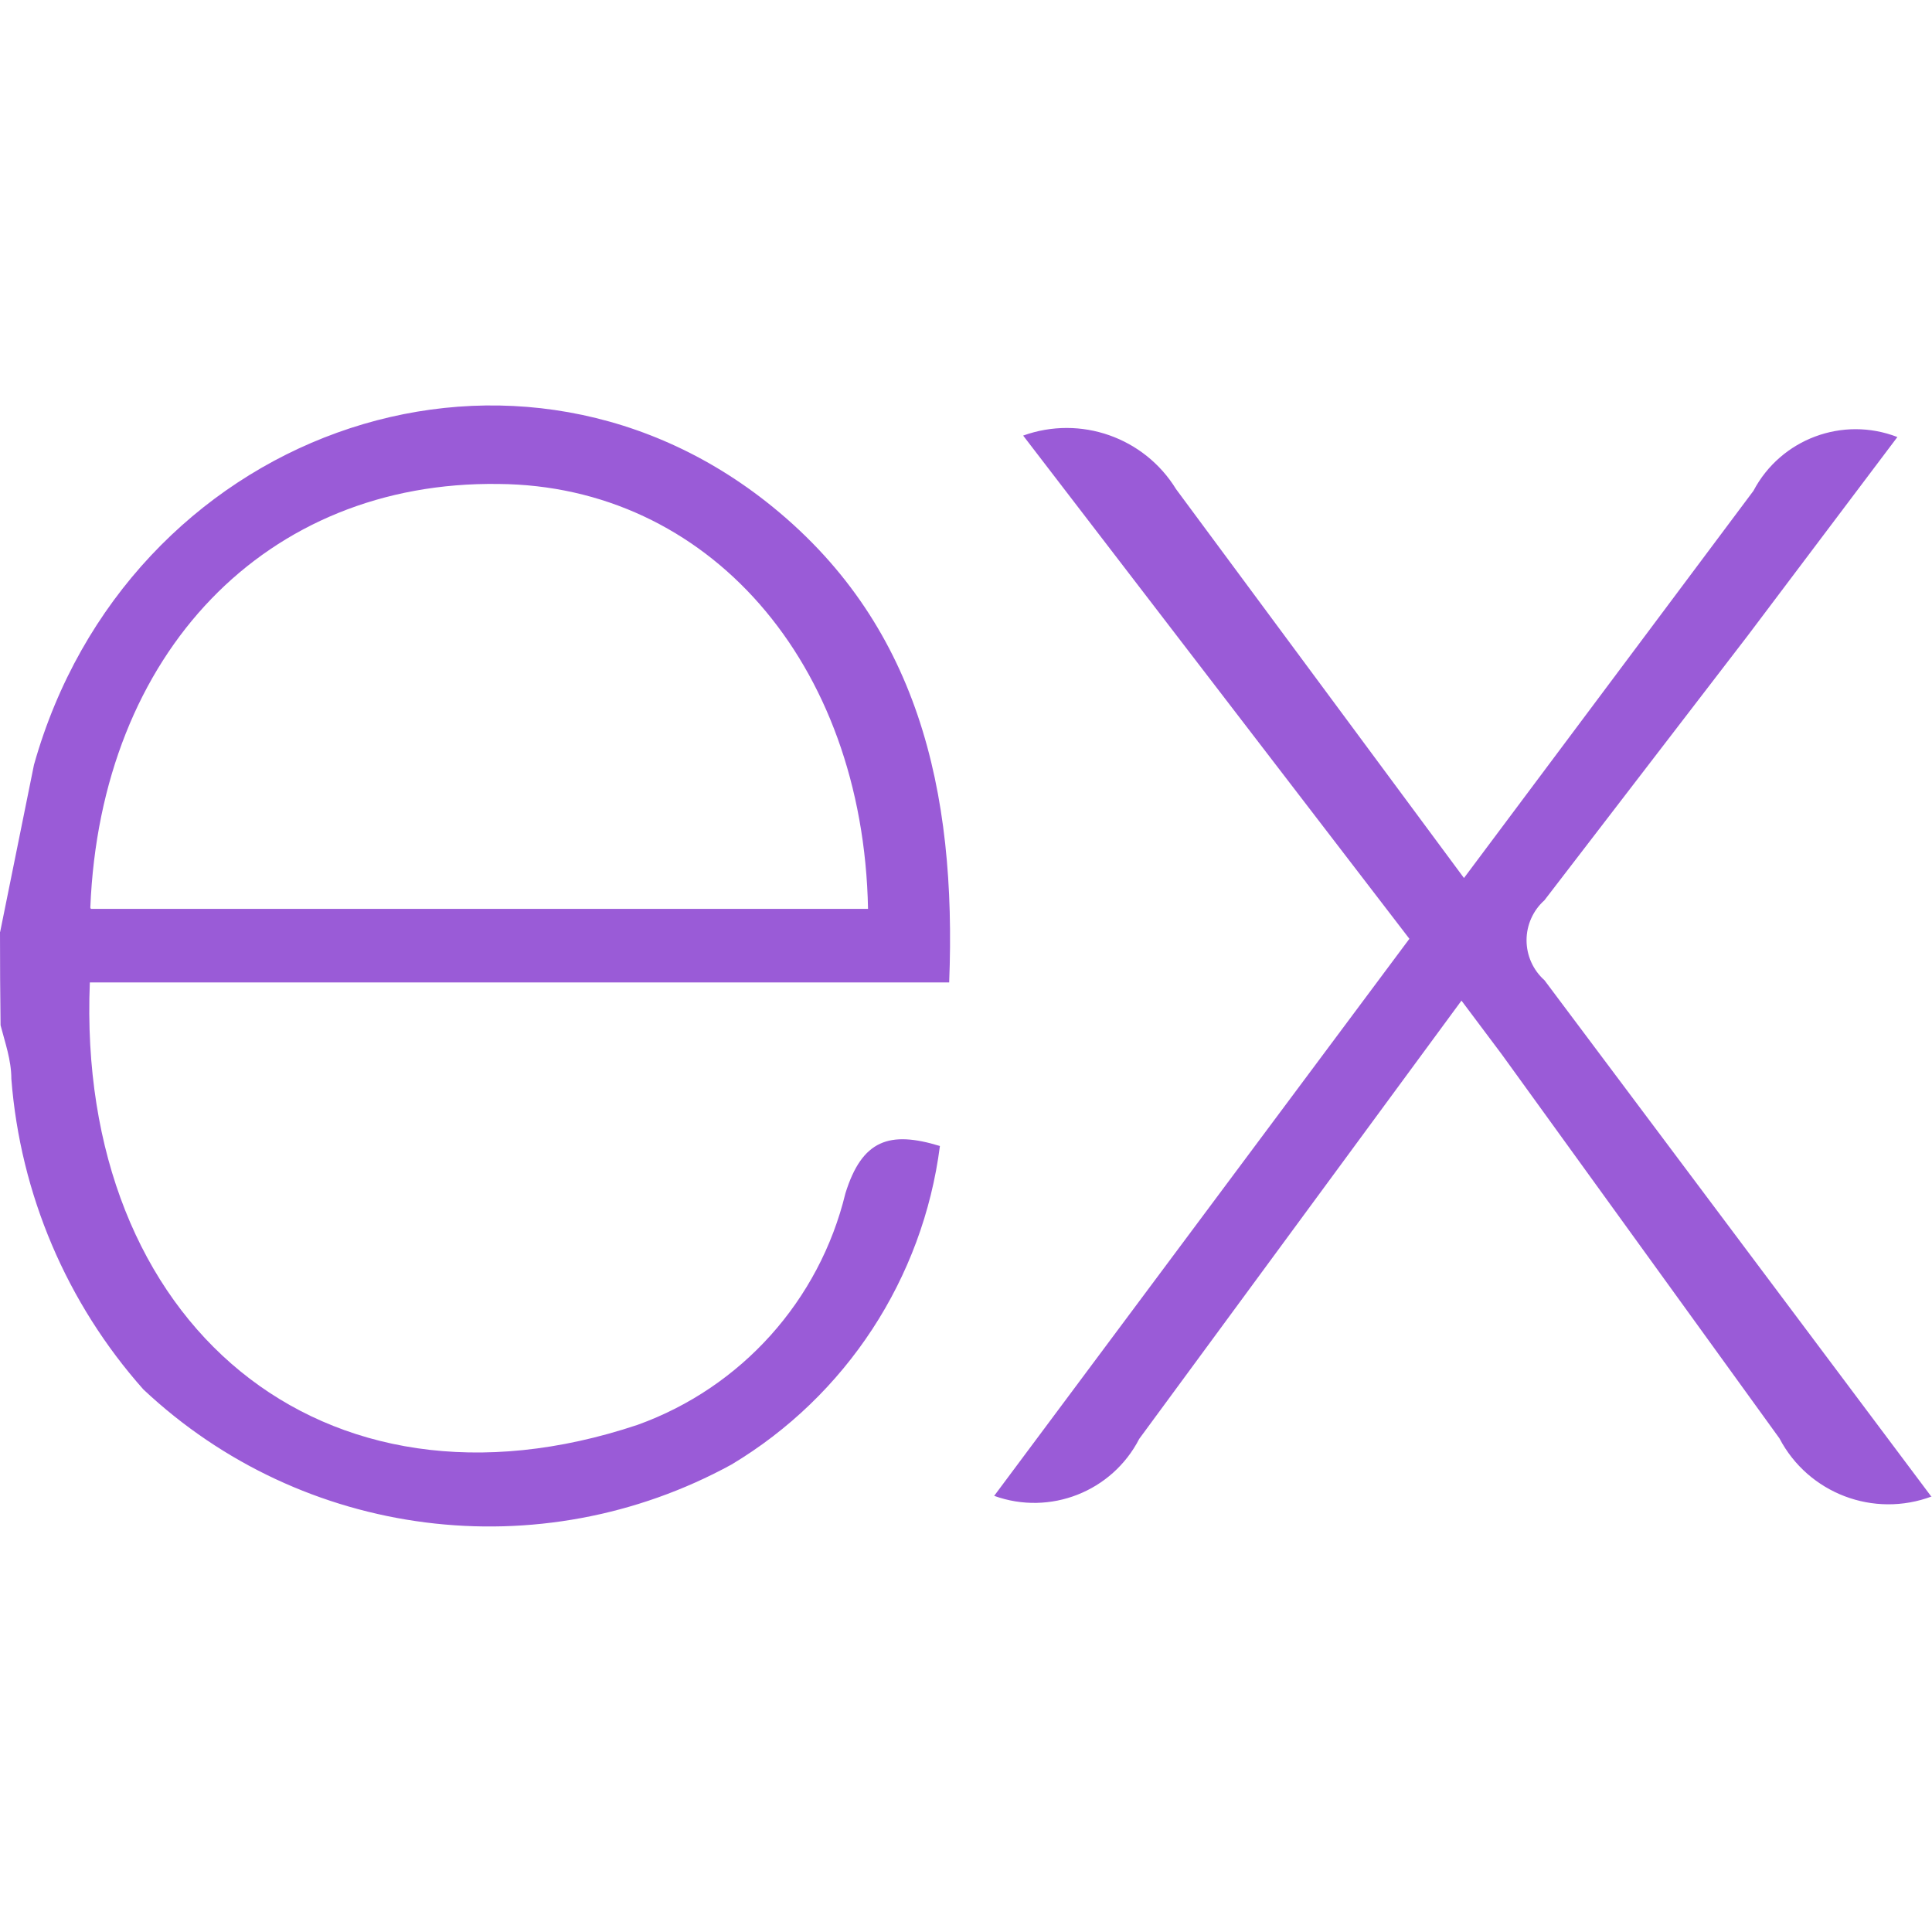
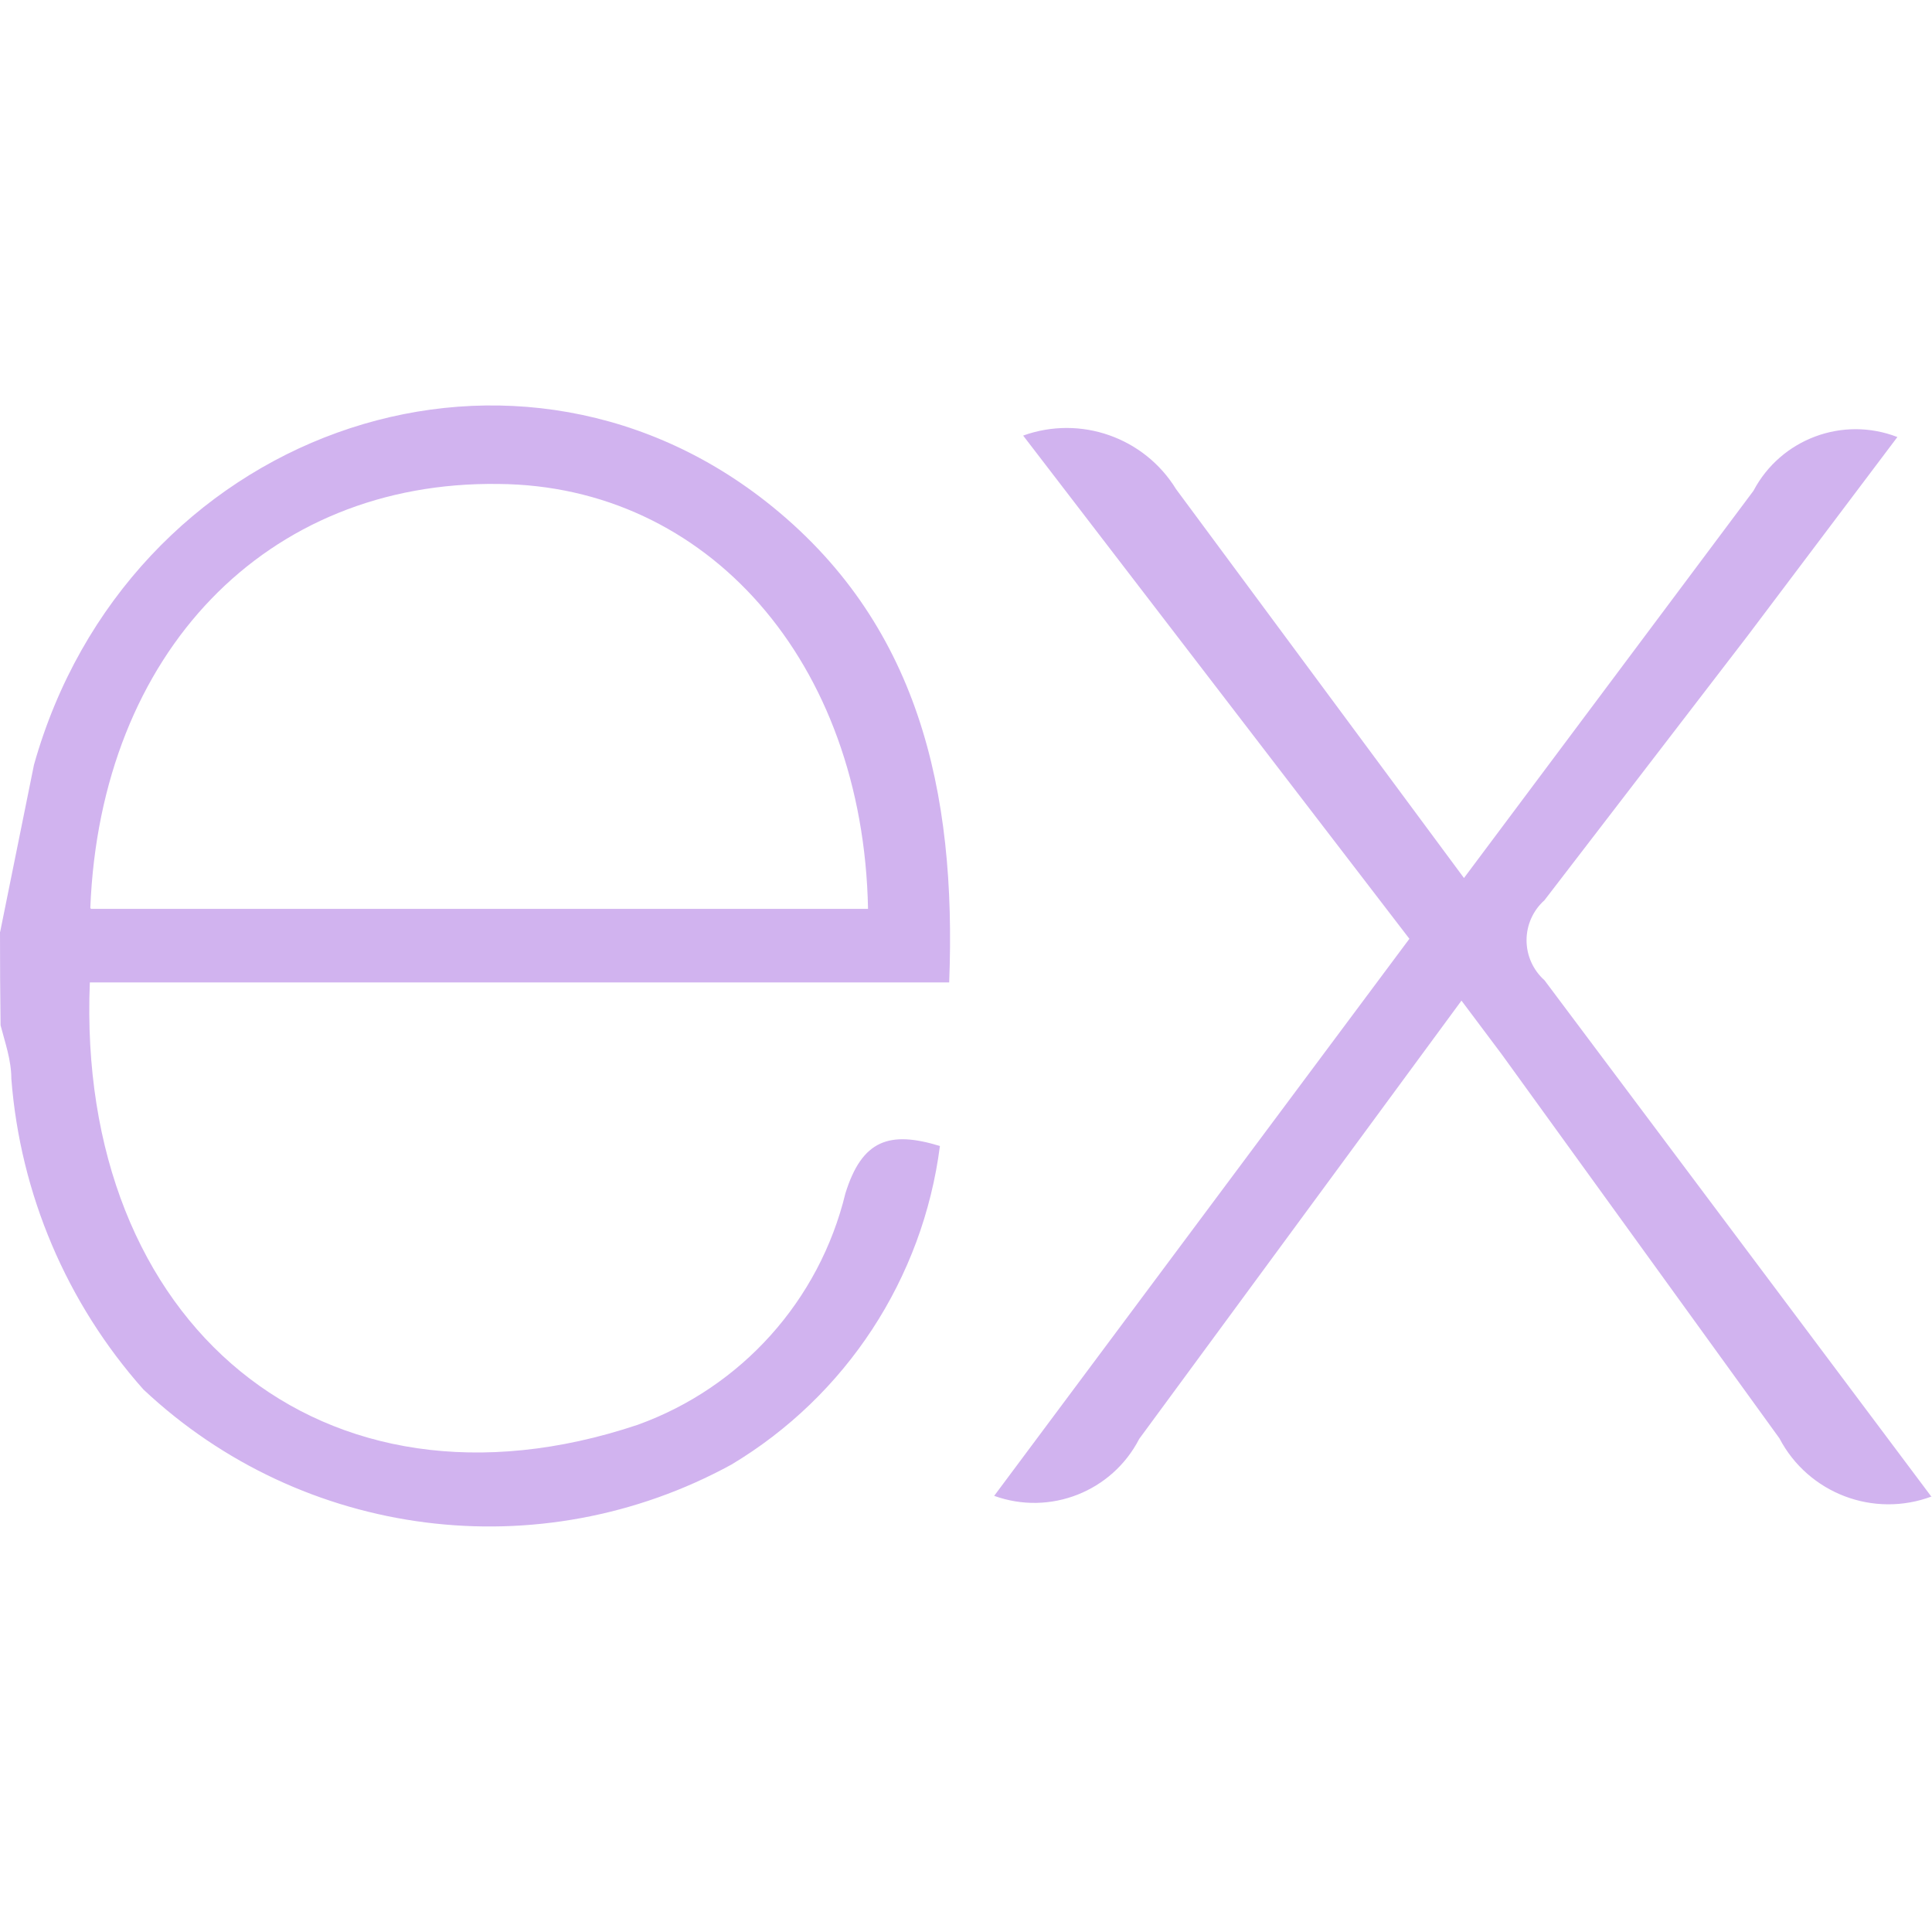
- <svg xmlns="http://www.w3.org/2000/svg" role="img" fill="#9A5BD7" viewBox="0 0 24 24">
+ <svg xmlns="http://www.w3.org/2000/svg" role="img" fill="#d1b3ef" viewBox="0 0 24 24">
  <path d="M24 18.588a1.529 1.529 0 01-1.895-.72l-3.45-4.771-.5-.667-4.003 5.444a1.466 1.466 0 01-1.802.708l5.158-6.92-4.798-6.251a1.595 1.595 0 011.9.666l3.576 4.83 3.596-4.81a1.435 1.435 0 011.788-.668L21.708 7.9l-2.522 3.283a.666.666 0 000 .994l4.804 6.412zM.002 11.576l.42-2.075c1.154-4.103 5.858-5.81 9.094-3.27 1.895 1.489 2.368 3.597 2.275 5.973H1.116C.943 16.447 4.005 19.009 7.92 17.7a4.078 4.078 0 002.582-2.876c.207-.666.548-.78 1.174-.588a5.417 5.417 0 01-2.589 3.957 6.272 6.272 0 01-7.306-.933 6.575 6.575 0 01-1.64-3.858c0-.235-.08-.455-.134-.666A88.33 88.33 0 010 11.577zm1.127-.286h9.654c-.06-3.076-2.001-5.258-4.59-5.278-2.882-.04-4.944 2.094-5.071 5.264z" />
</svg>
